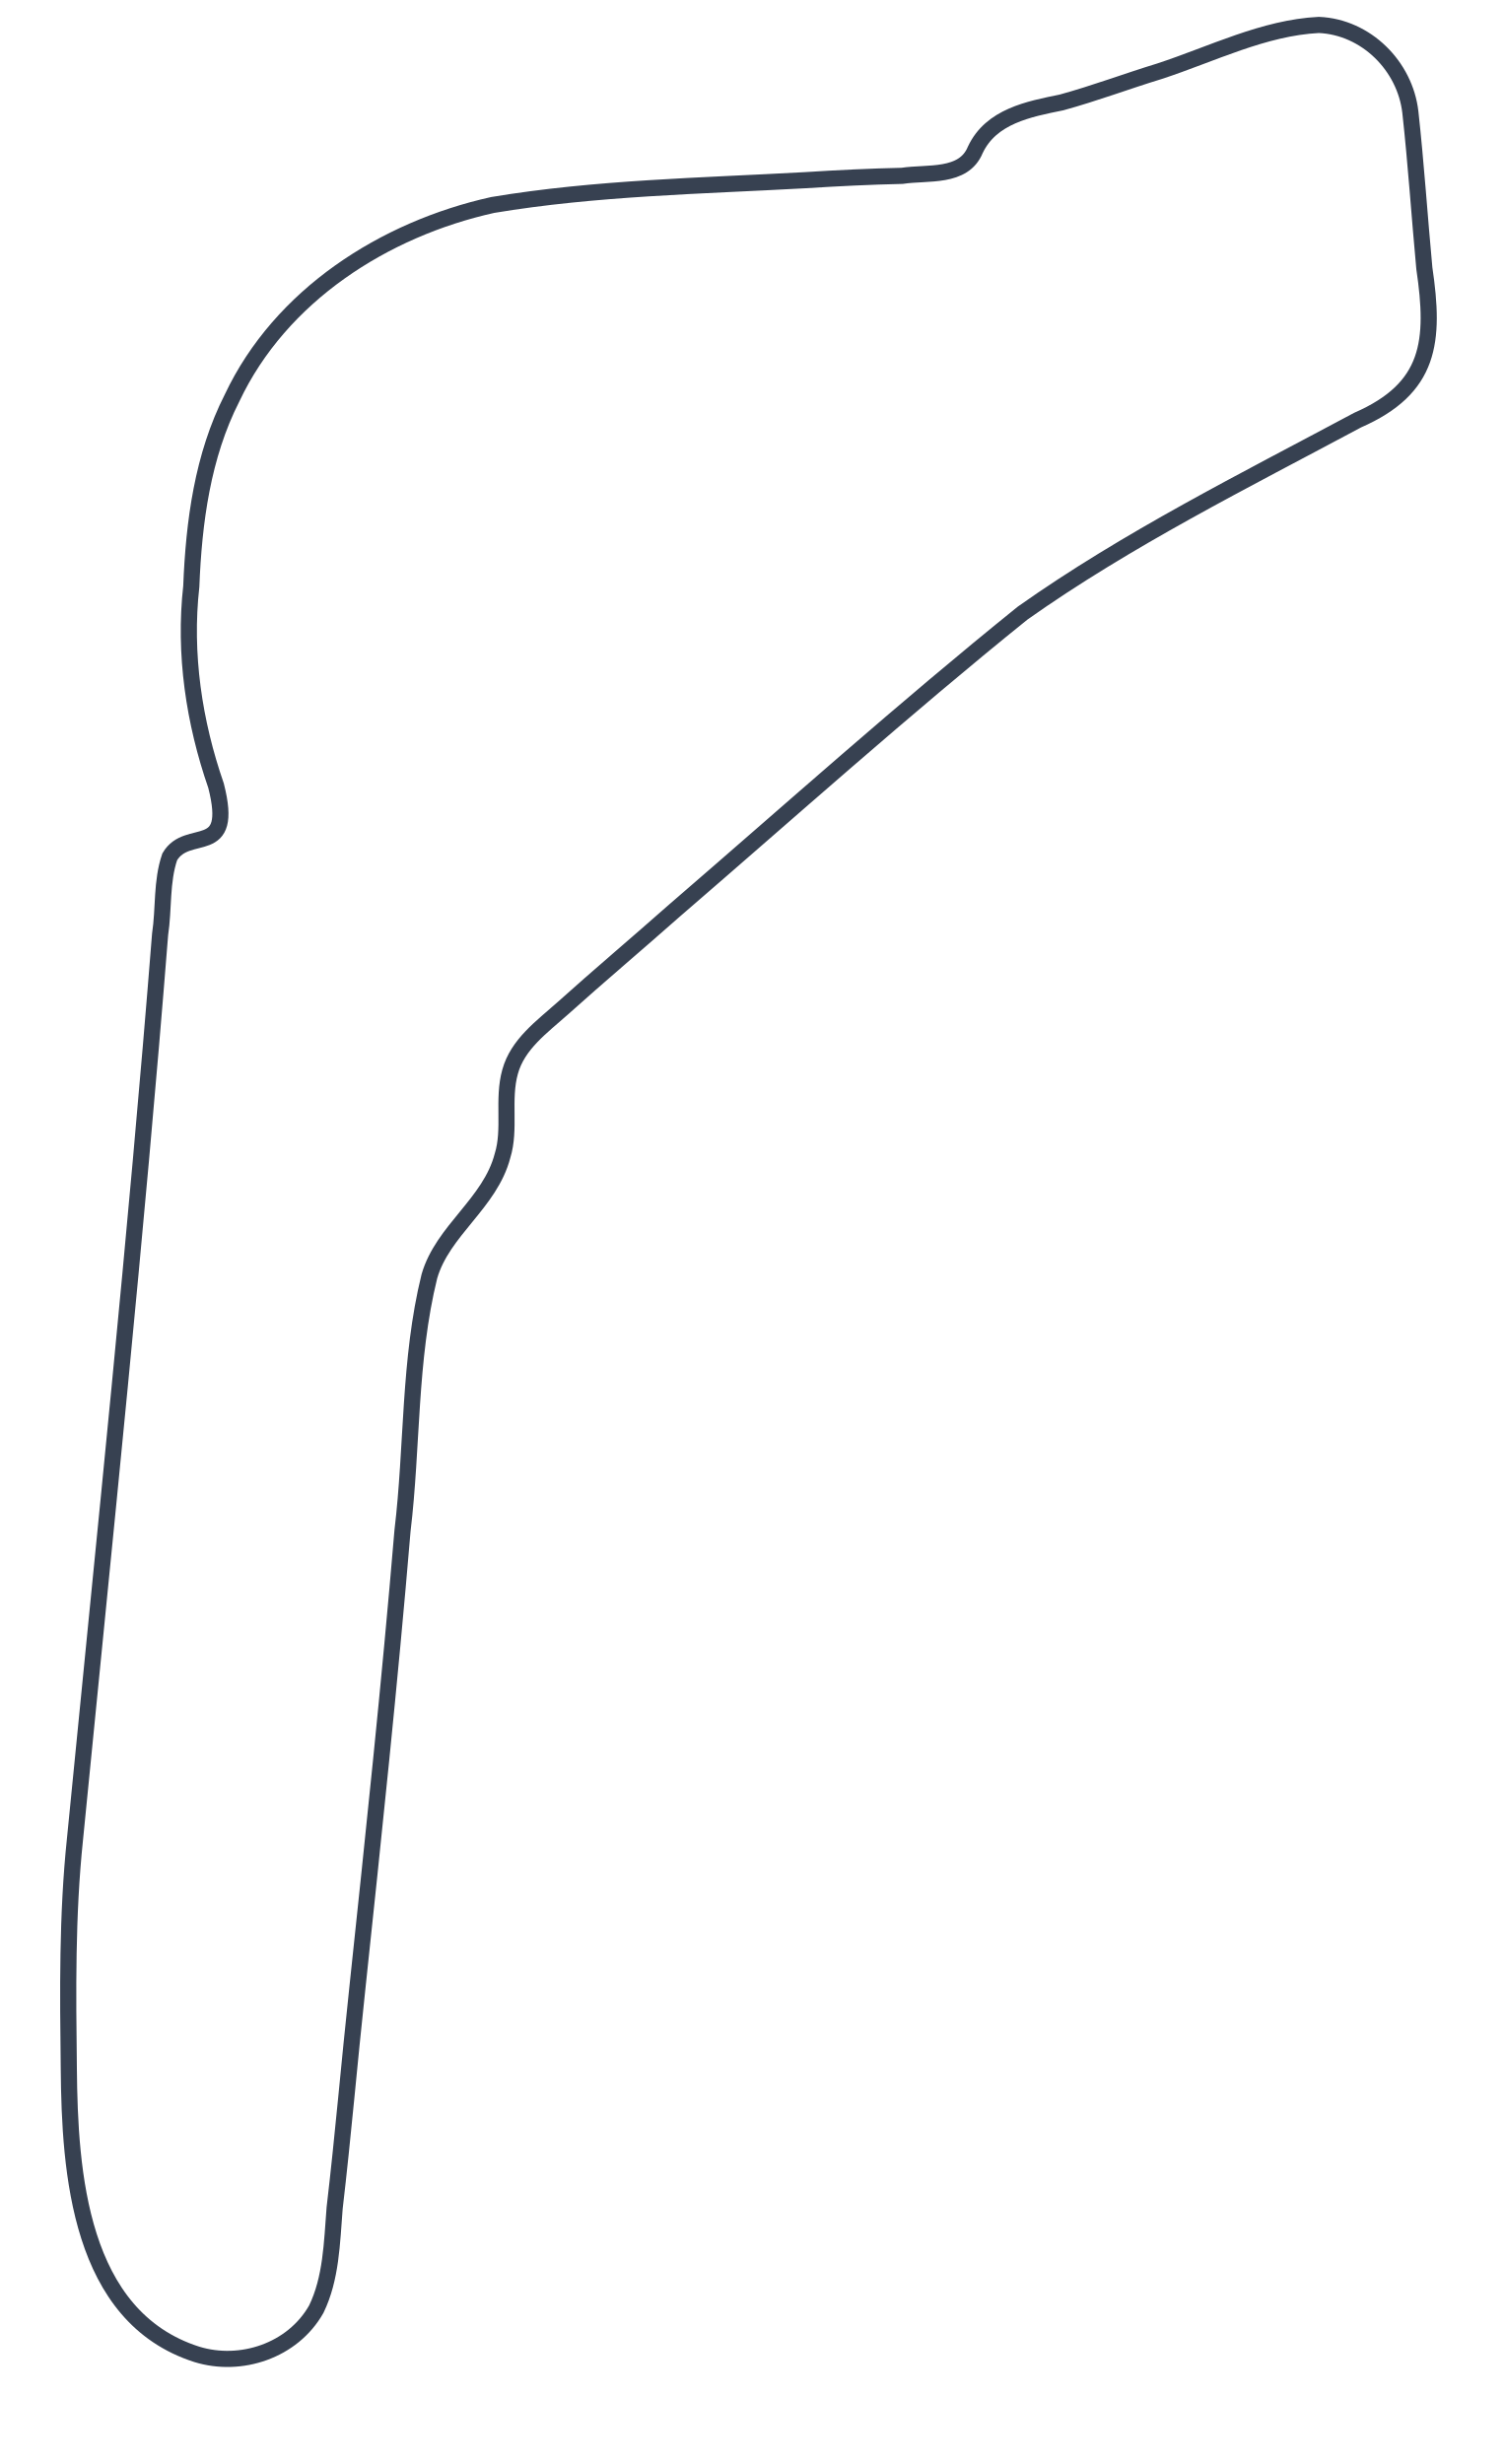
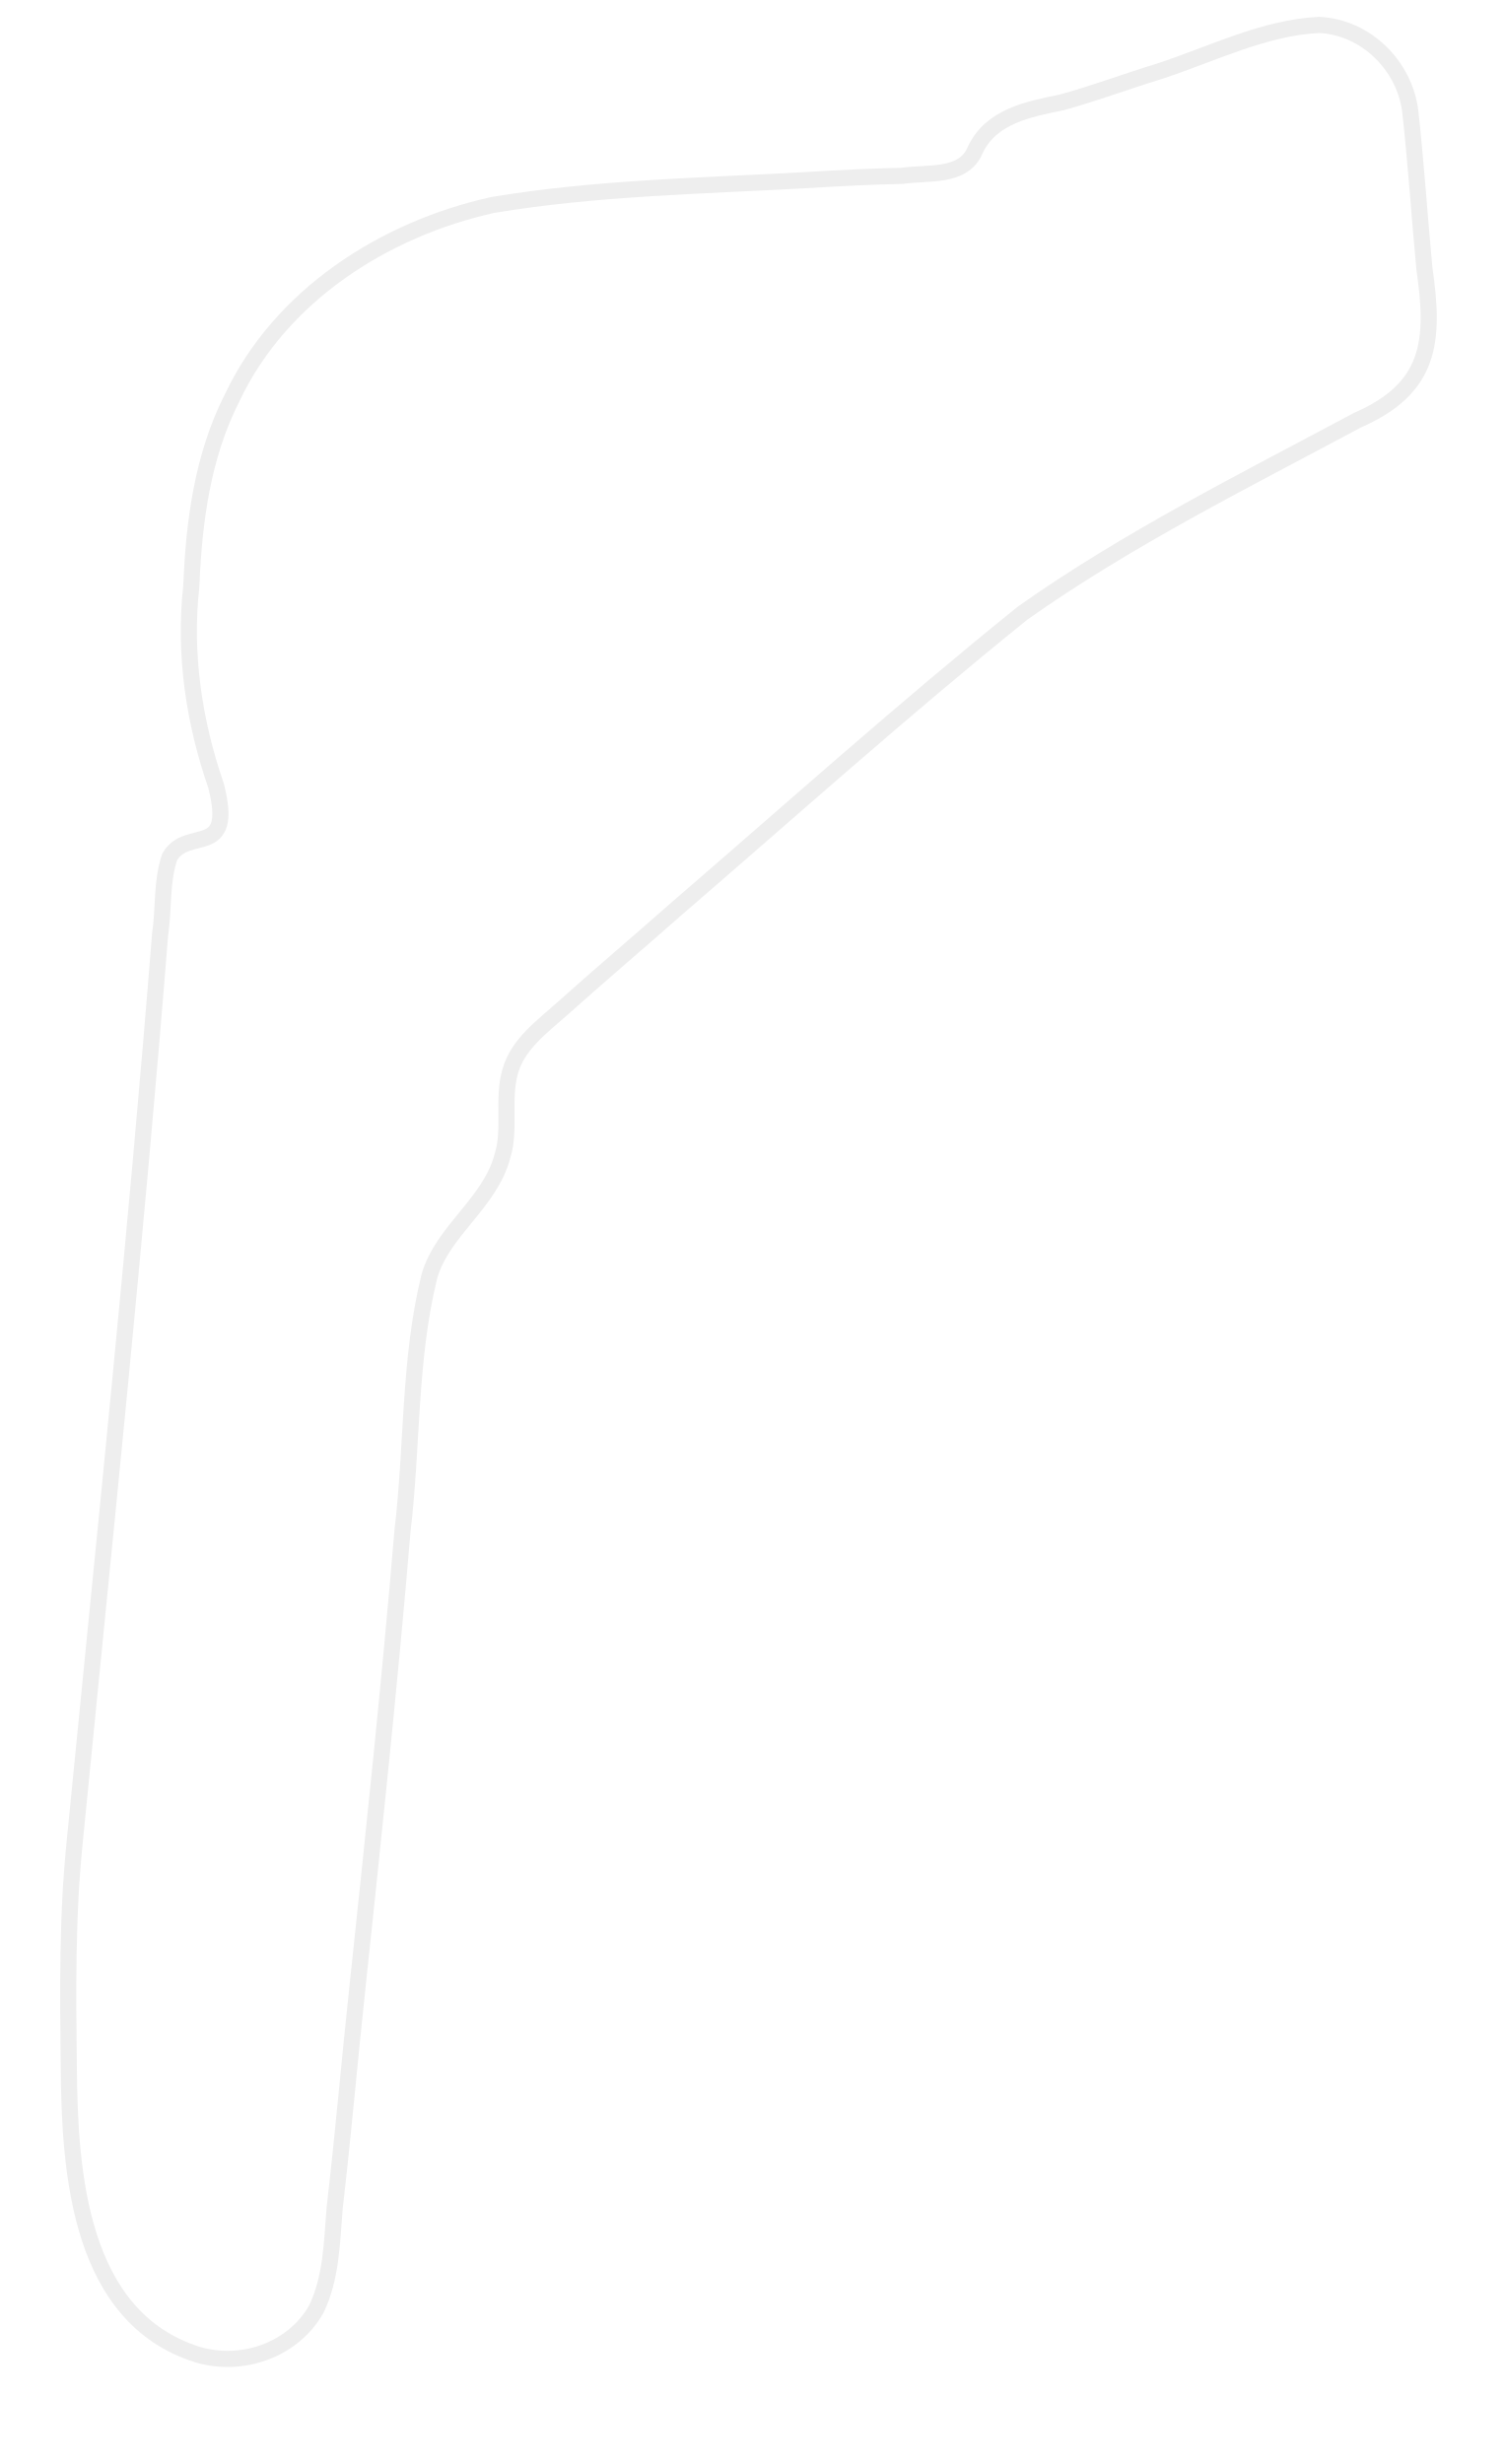
<svg xmlns="http://www.w3.org/2000/svg" version="1.1" id="Layer_1" x="0px" y="0px" viewBox="0 0 629.8 1031.3" style="enable-background:new 0 0 629.8 1031.3;" xml:space="preserve">
  <style type="text/css">
- 	.st0{fill:none;stroke:#374151;stroke-width:6.756;stroke-miterlimit:1.878;}
+ 	.st0{fill:none;stroke:#EEEEEE;stroke-width:6.756;stroke-miterlimit:1.878;}
</style>
  <g transform="translate (0 4) scale(0.96 0.96)">
    <path vector-effect="non-scaling-stroke" class="st0" d="M32.7,797.6c12.9-131.4,26.7-263,37.1-394.4c1.7-11.2,0.5-23,4.2-33.8  c7.8-13.4,28.4,1.2,20.2-31c-9.6-27.7-14.1-57.5-10.8-86.9c1.1-28,4.9-56.9,17.8-82.2c21.1-44.7,66.3-73.6,113.6-84.1  c44.9-7.5,91.1-8.3,136.2-10.8c14.2-0.9,28.4-1.6,42.3-1.9c11.1-1.7,26.8,1.1,31.9-11.3c6.9-14.7,23.3-17.8,37.6-20.7  c14.6-4,28.6-9.3,42.7-13.6c22.9-7.5,45.5-19,69.5-20.2c20.7,0.9,37.6,18,39.9,38c2.5,22.7,4,45.6,6.1,68.1  c4.7,31.9,2.7,52.3-29.1,66.2c-49.5,26.5-100.3,51.8-146,84.1c-51.9,41.8-101.7,86.5-151.7,129.6c-16.5,14.6-33,28.5-48.8,42.7  c-9.2,8.2-19.7,15.7-23,27.7c-3.4,12.1,0.3,25-3.3,36.6c-5.4,20.8-26.1,32.5-31.9,52.6c-9,36.5-7.3,74.3-11.7,110.8  c-5.6,66.9-12.7,133.5-19.7,199.6c-3.5,32.4-6.2,64.3-9.9,95.8c-1.2,15.4-1.5,30.7-8,44.1c-10.3,18.2-33,25.6-52.1,19.7  c-51.3-16.4-55.4-79.3-55.8-124.5C29.6,864.2,29.2,831,32.7,797.6z" />
  </g>
</svg>
